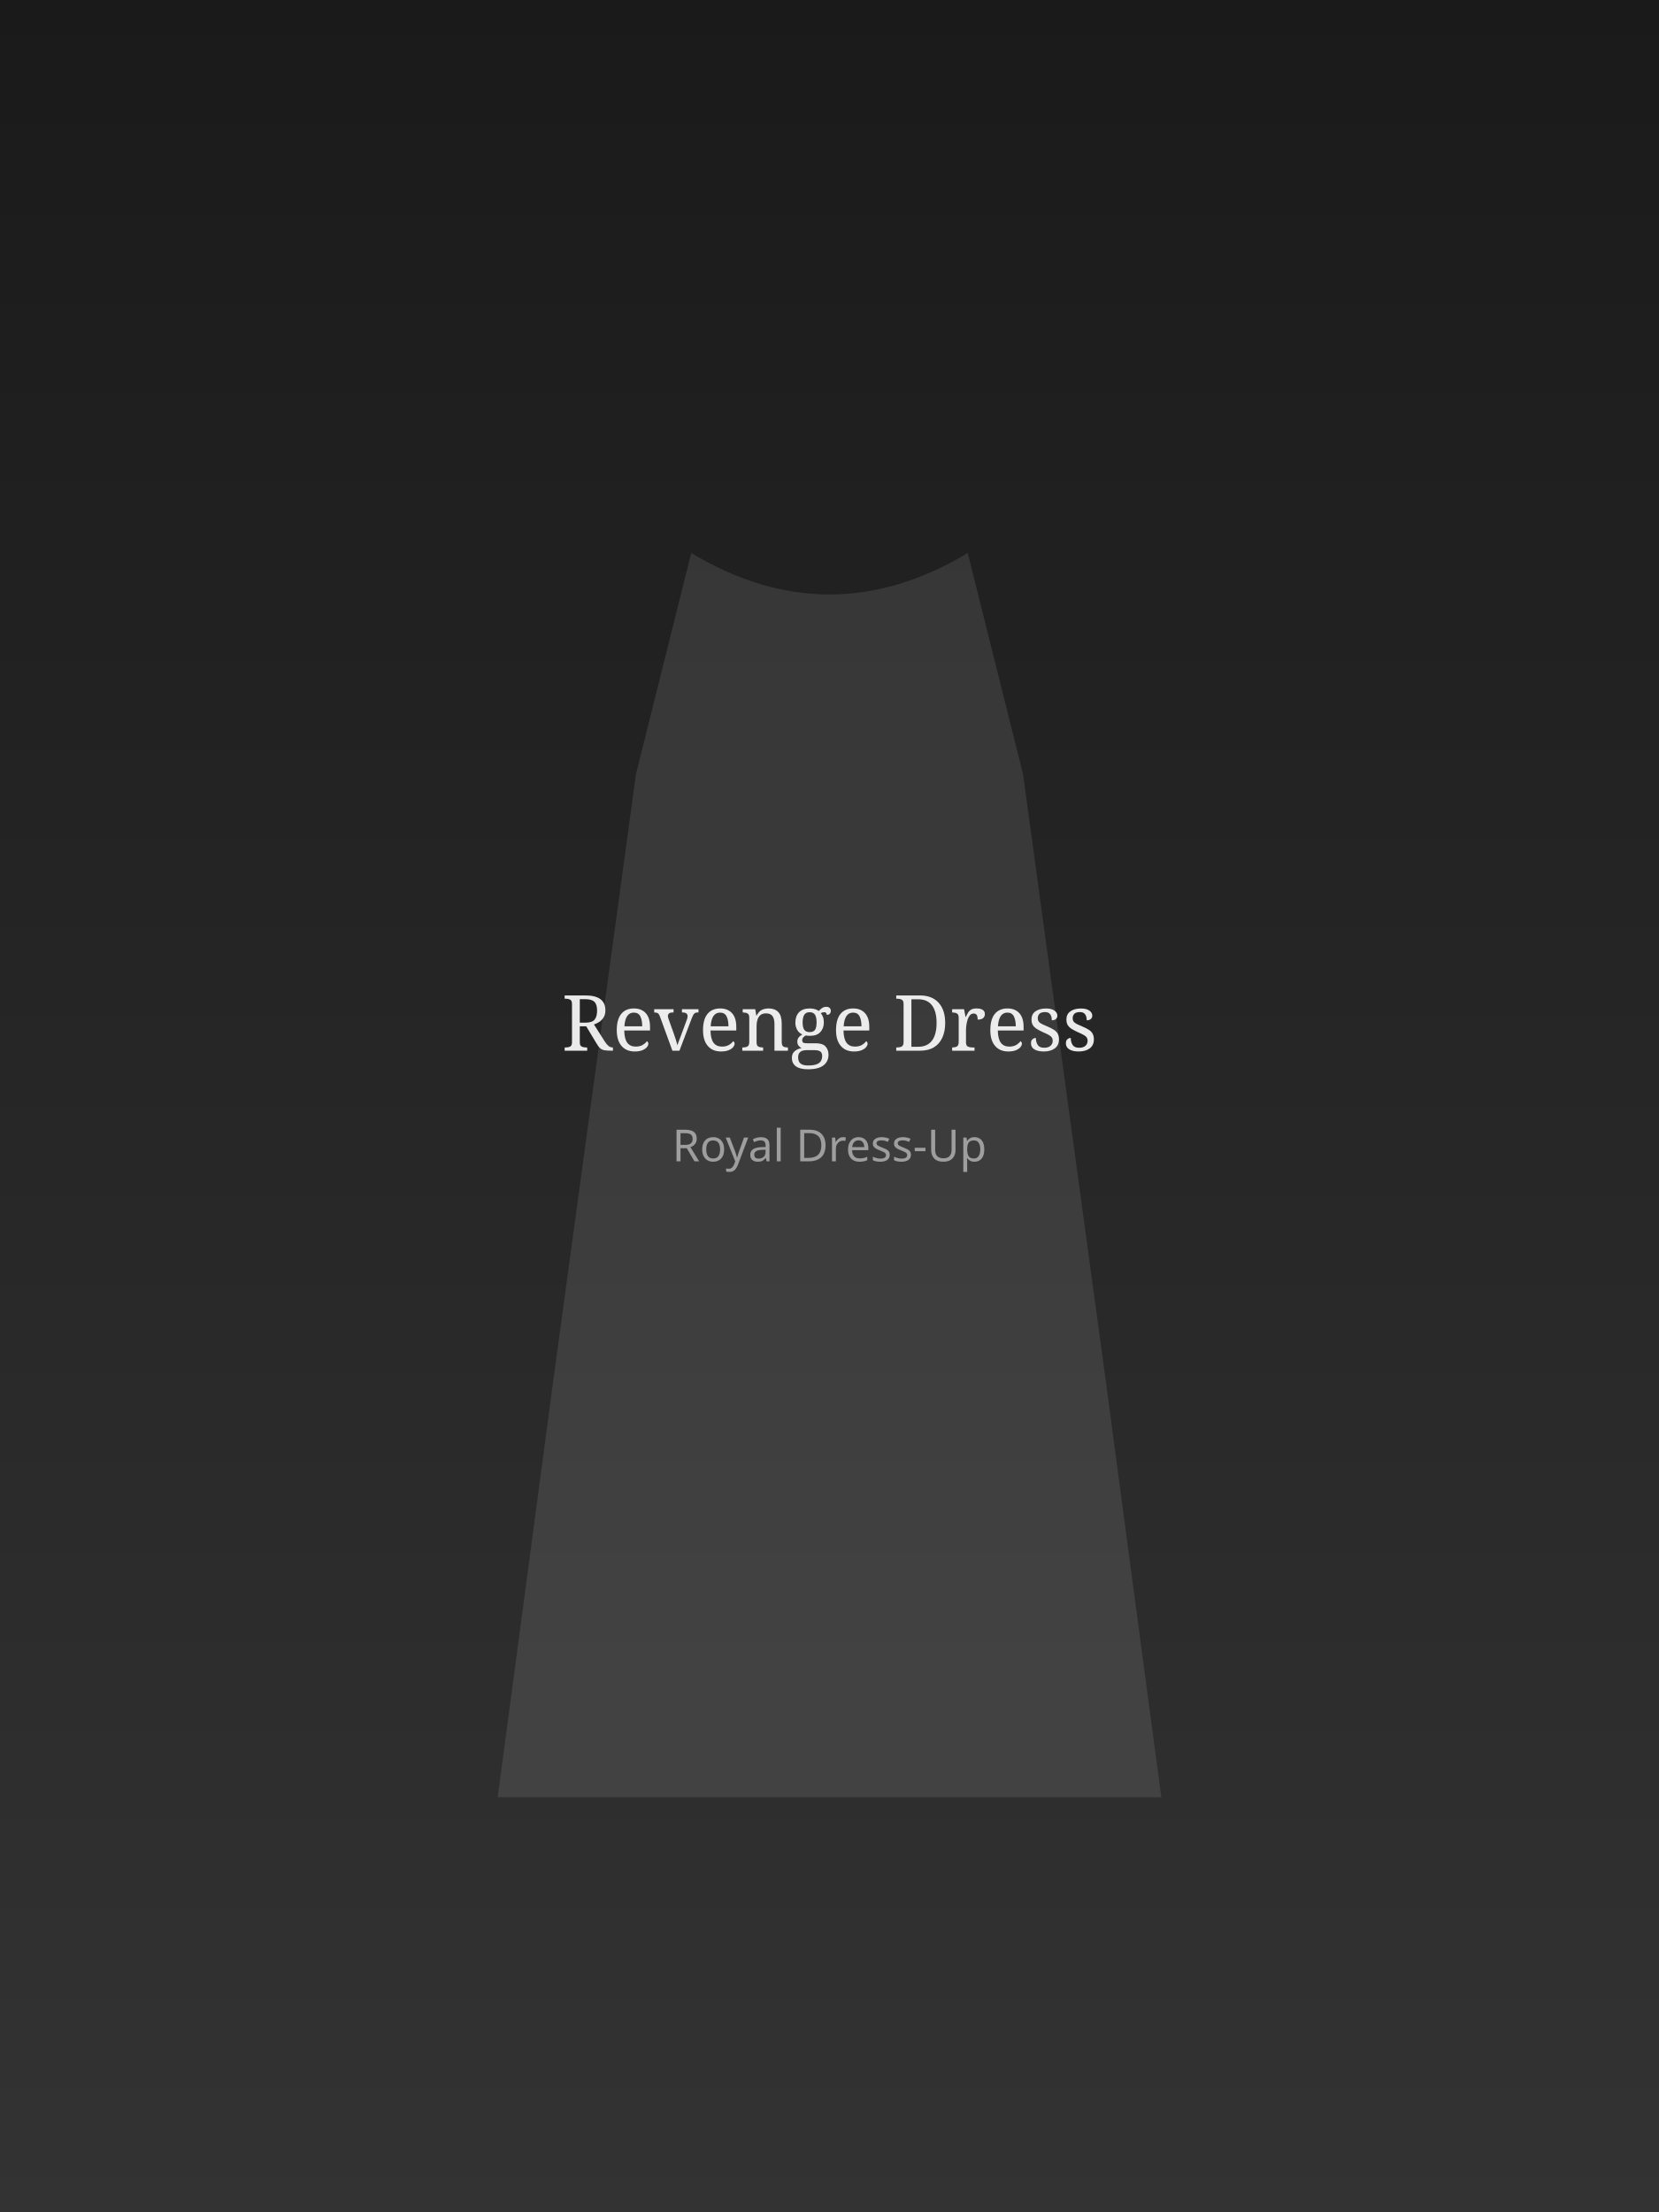
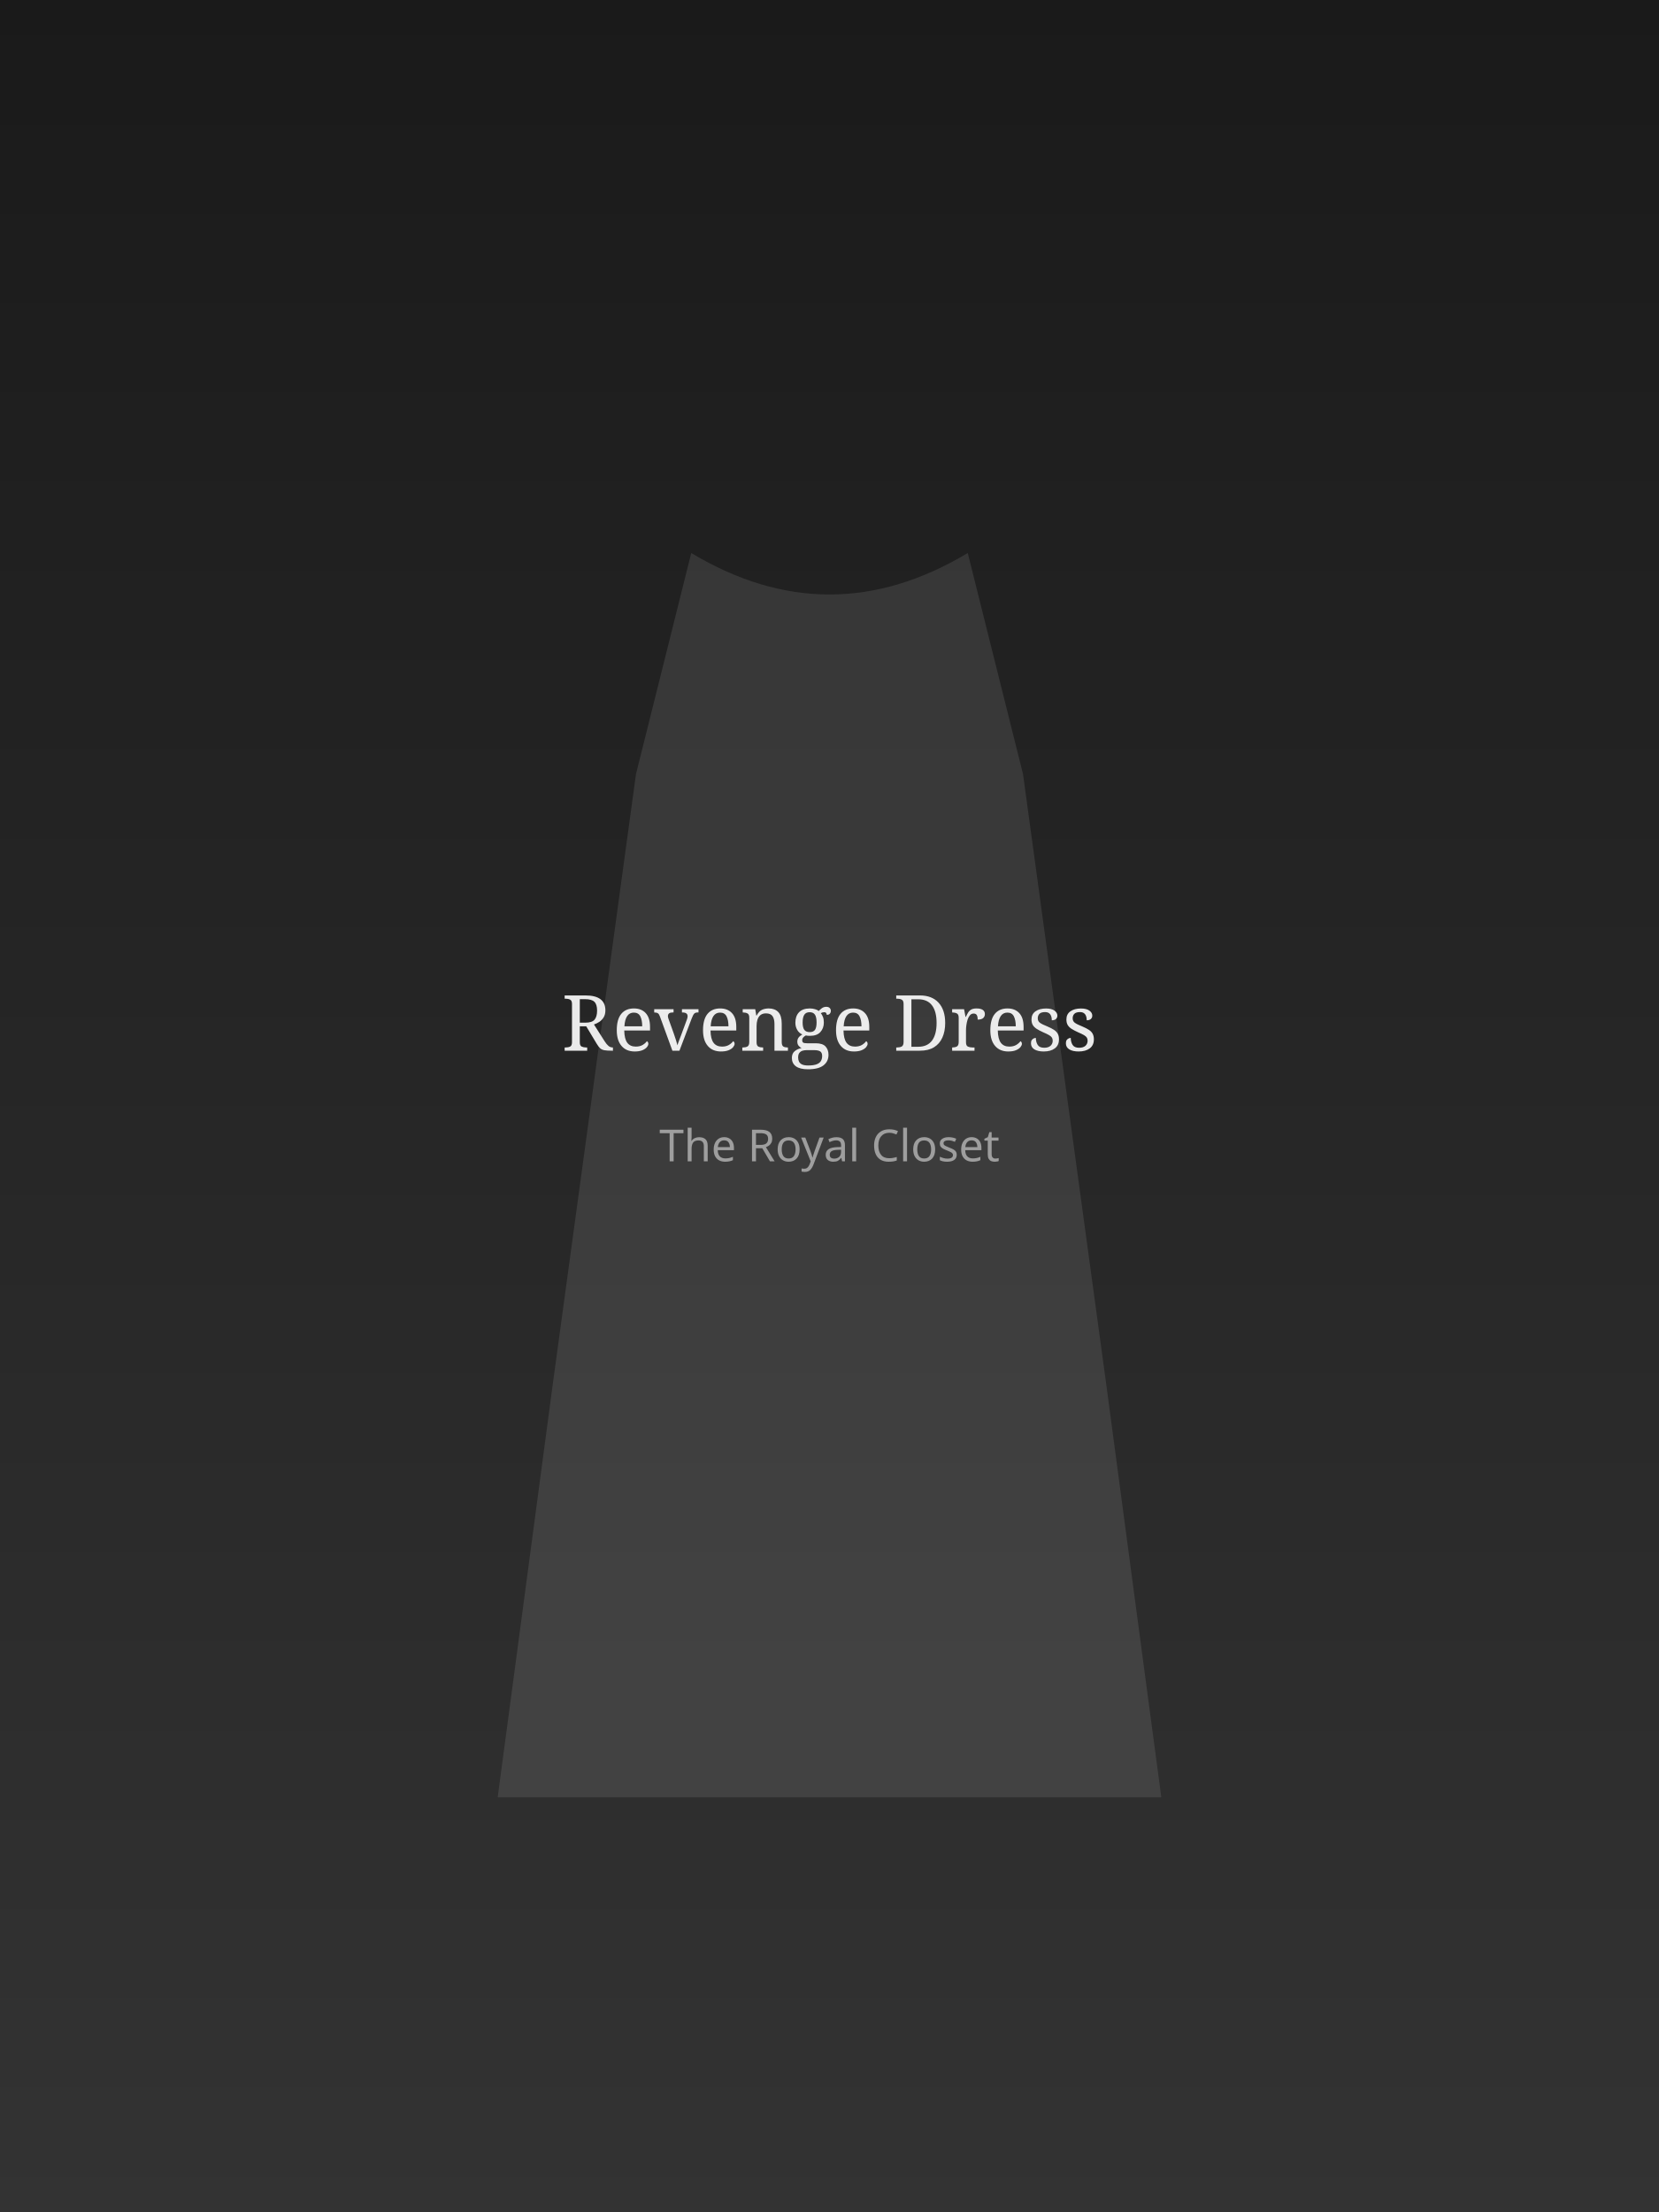
<svg xmlns="http://www.w3.org/2000/svg" width="600" height="800" viewBox="0 0 600 800">
  <defs>
    <linearGradient id="bg" x1="0%" y1="0%" x2="0%" y2="100%">
      <stop offset="0%" style="stop-color:#1a1a1a;stop-opacity:1" />
      <stop offset="100%" style="stop-color:#333333;stop-opacity:1" />
    </linearGradient>
  </defs>
  <rect width="600" height="800" fill="url(#bg)" />
  <text x="300" y="380" text-anchor="middle" font-family="serif" font-size="28" fill="#ffffff" opacity="0.9">Revenge Dress</text>
-   <text x="300" y="420" text-anchor="middle" font-family="sans-serif" font-size="16" fill="#ffffff" opacity="0.5">Royal Dress-Up</text>
+   <text x="300" y="420" text-anchor="middle" font-family="sans-serif" font-size="16" fill="#ffffff" opacity="0.5">The Royal Closet</text>
  <path d="M250,200 L230,280 L200,500 L180,650 L420,650 L400,500 L370,280 L350,200 Q300,230 250,200" fill="#ffffff" opacity="0.1" />
</svg>
